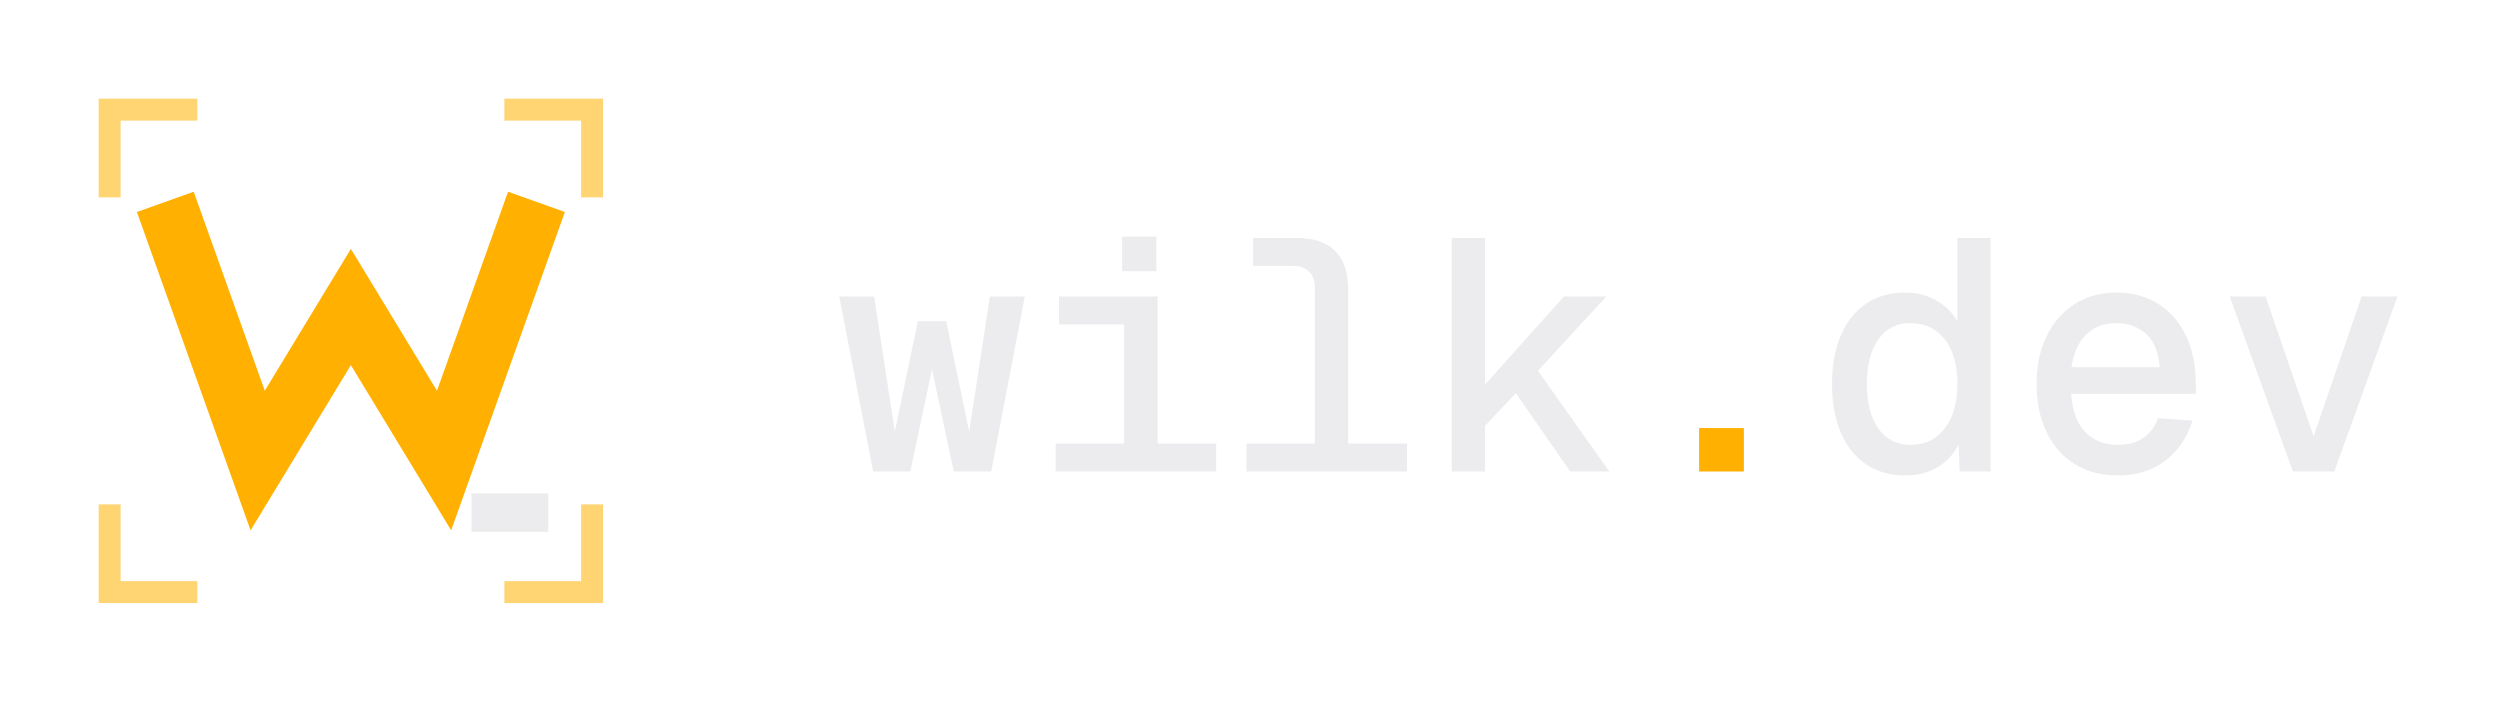
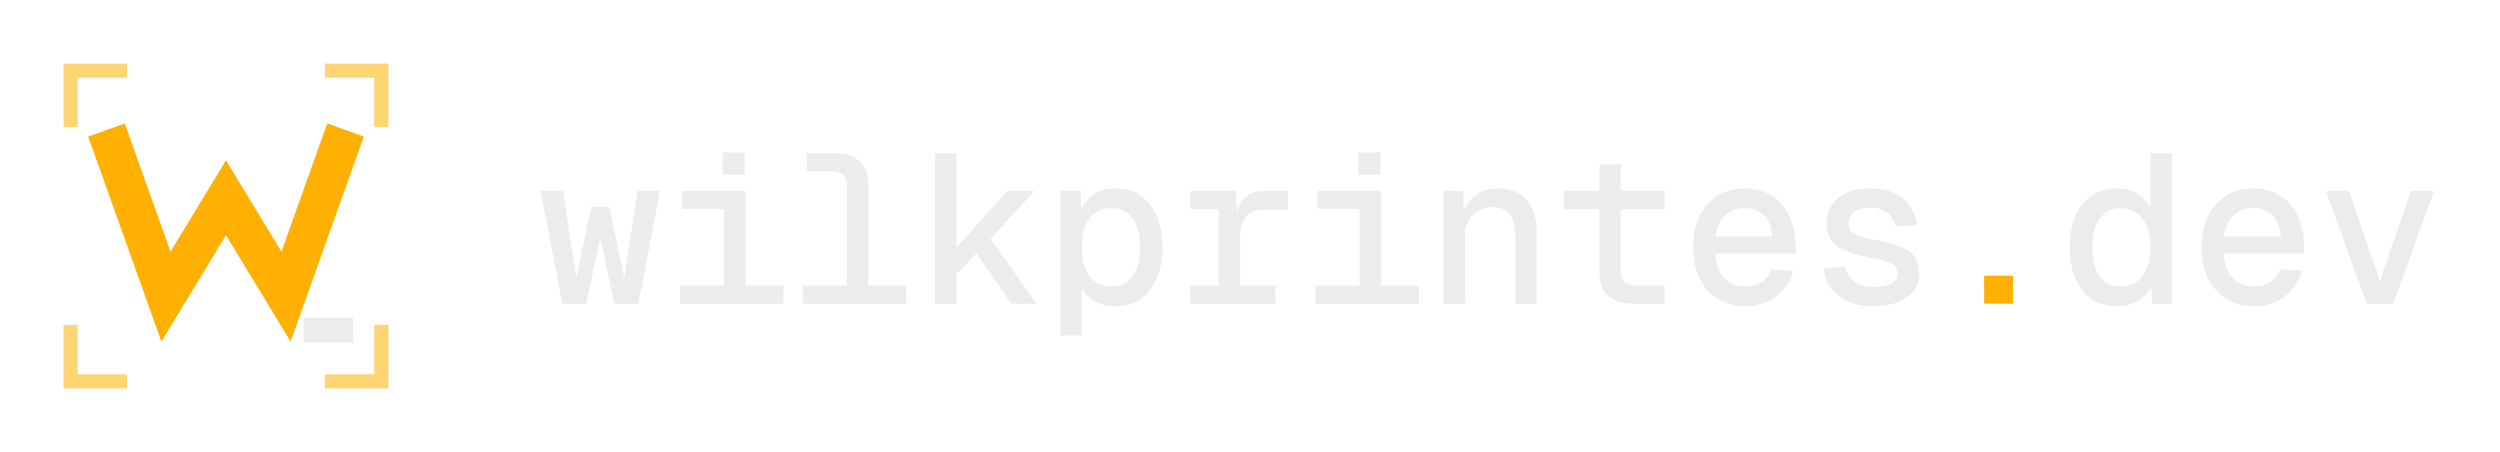
- <svg xmlns="http://www.w3.org/2000/svg" viewBox="0 0 228 64" width="912" height="256">
+ <svg xmlns="http://www.w3.org/2000/svg" viewBox="0 0 354 64" width="1416" height="256">
  <g fill="none" stroke="#ffb000" stroke-width="2" stroke-linecap="square" opacity="0.55">
    <path d="M10 17V10H17" />
    <path d="M47 10H54V17" />
    <path d="M54 47V54H47" />
    <path d="M17 54H10V47" />
  </g>
  <path d="M16 21L23.5 42L32 28L40.5 42L48 21" fill="none" stroke="#ffb000" stroke-width="5.5" stroke-linecap="square" stroke-linejoin="miter" stroke-miterlimit="10" />
  <rect x="43" y="45" width="7" height="3.5" fill="#ececee" />
-   <path d="M83.02 43L79.63 43L76.54 27.04L79.72 27.04L81.61 39.37L83.71 29.29L86.29 29.29L88.39 39.37L90.28 27.04L93.46 27.04L90.40 43L86.98 43L85 33.67L83.02 43Z" fill="#ececee" />
-   <path d="M102.52 43L96.28 43L96.28 40.45L102.52 40.45L102.52 28.21L103.93 29.59L96.58 29.59L96.58 27.04L105.58 27.04L105.58 40.45L110.92 40.45L110.92 43L105.58 43L102.52 43ZM105.46 24.73L102.34 24.73L102.34 21.58L105.46 21.58L105.46 24.73Z" fill="#ececee" />
-   <path d="M122.95 42.04L119.92 42.04L119.92 26.23Q119.92 25.30 119.39 24.78Q118.87 24.25 117.94 24.25L117.94 24.25L114.28 24.25L114.28 21.70L118.27 21.70Q120.58 21.70 121.77 22.89Q122.95 24.07 122.95 26.38L122.95 26.38L122.95 42.04ZM128.32 43L113.68 43L113.68 40.45L128.32 40.45L128.32 43Z" fill="#ececee" />
-   <path d="M135.43 43L132.40 43L132.40 21.70L135.43 21.70L135.43 35.08L142.63 27.04L146.50 27.04L140.26 33.82L146.77 43L143.20 43L138.25 35.86L135.43 38.83L135.43 43Z" fill="#ececee" />
-   <path d="M159.04 43L154.96 43L154.96 39.04L159.04 39.04L159.04 43Z" fill="#ffb000" />
-   <path d="M173.74 43.36L173.74 43.36Q171.70 43.36 170.20 42.35Q168.70 41.35 167.89 39.48Q167.08 37.60 167.08 35.02L167.08 35.02Q167.08 32.44 167.89 30.57Q168.70 28.69 170.20 27.69Q171.70 26.68 173.74 26.68L173.74 26.68Q175.06 26.68 176.11 27.16Q177.16 27.64 177.85 28.39Q178.54 29.14 178.81 30.01L178.81 30.01L178.51 30.64L178.51 21.70L181.54 21.70L181.54 43L178.72 43L178.57 39.19L178.96 39.70Q178.63 40.78 177.90 41.62Q177.16 42.46 176.11 42.91Q175.06 43.36 173.74 43.36ZM174.25 40.57L174.25 40.57Q175.57 40.57 176.51 39.90Q177.46 39.22 177.99 37.98Q178.51 36.73 178.51 35.02L178.51 35.02Q178.51 33.25 177.99 32.02Q177.46 30.79 176.50 30.13Q175.54 29.47 174.19 29.47L174.19 29.47Q172.36 29.47 171.31 30.94Q170.26 32.41 170.26 35.02L170.26 35.02Q170.26 37.60 171.31 39.09Q172.36 40.57 174.25 40.57Z" fill="#ececee" />
-   <path d="M193.15 43.36L193.15 43.36Q190.90 43.36 189.24 42.34Q187.57 41.32 186.66 39.43Q185.74 37.54 185.74 35.02L185.74 35.02Q185.74 32.50 186.66 30.64Q187.57 28.78 189.21 27.73Q190.84 26.68 193.06 26.68L193.06 26.68Q195.16 26.68 196.79 27.69Q198.43 28.69 199.34 30.57Q200.26 32.44 200.26 35.08L200.26 35.08L200.26 35.92L188.89 35.92Q189.04 38.20 190.16 39.38Q191.29 40.57 193.18 40.57L193.18 40.57Q194.59 40.57 195.52 39.90Q196.45 39.22 196.81 38.14L196.81 38.14L199.96 38.35Q199.27 40.63 197.50 41.99Q195.73 43.36 193.15 43.36ZM188.92 33.49L188.92 33.49L196.96 33.49Q196.81 31.45 195.73 30.46Q194.65 29.47 193.03 29.47L193.03 29.47Q191.35 29.47 190.28 30.49Q189.22 31.51 188.92 33.49Z" fill="#ececee" />
-   <path d="M212.89 43L209.11 43L203.35 27.04L206.62 27.04L211 39.79L215.38 27.04L218.65 27.04L212.89 43Z" fill="#ececee" />
+   <path d="M83.02 43L79.63 43L76.54 27.04L79.72 27.04L81.61 39.37L83.71 29.29L86.29 29.29L88.39 39.37L90.28 27.04L93.46 27.04L90.40 43L86.98 43L85 33.67" fill="#ececee" />
+   <path d="M110.92 43L96.28 43L96.28 40.45L102.52 40.45L102.52 29.59L96.58 29.59L96.58 27.04L105.58 27.04L105.58 40.45L110.92 40.45L110.92 43M105.46 24.73L102.34 24.73L102.34 21.58L105.46 21.58" fill="#ececee" />
+   <path d="M128.32 43L113.68 43L113.68 40.45L119.92 40.45L119.92 26.23Q119.92 25.30 119.41 24.78Q118.90 24.25 117.94 24.25L114.28 24.25L114.28 21.70L118.27 21.70Q122.95 21.70 122.95 26.38L122.95 40.45L128.32 40.45" fill="#ececee" />
+   <path d="M135.43 43L132.40 43L132.40 21.70L135.43 21.70L135.43 35.08L142.63 27.04L146.50 27.04L140.26 33.82L146.77 43L143.20 43L138.25 35.86L135.43 38.83" fill="#ececee" />
+   <path d="M153.19 47.50L150.16 47.50L150.16 27.04L153.04 27.04L153.07 29.62Q153.79 28.18 155.03 27.43Q156.28 26.68 157.93 26.68Q160.24 26.68 161.71 27.84Q163.18 28.99 163.90 30.88Q164.62 32.77 164.62 35.02Q164.62 37.27 163.90 39.16Q163.18 41.05 161.71 42.20Q160.24 43.36 157.93 43.36Q156.34 43.36 155.09 42.70Q153.85 42.04 153.19 40.87L153.19 47.50M157.36 40.57Q159.28 40.57 160.36 39.13Q161.44 37.69 161.44 35.02Q161.44 32.35 160.36 30.91Q159.28 29.47 157.36 29.47Q155.47 29.47 154.33 30.87Q153.19 32.26 153.19 35.02Q153.19 37.78 154.31 39.17Q155.44 40.57 157.36 40.57" fill="#ececee" />
+   <path d="M180.58 43L168.52 43L168.52 40.45L172.57 40.45L172.57 29.59L168.52 29.59L168.52 27.04L174.97 27.04L175.15 30.16Q175.93 27.04 178.99 27.04L182.38 27.04L182.38 29.68L179.11 29.68Q175.60 29.68 175.60 33.52L175.60 40.45L180.58 40.45" fill="#ececee" />
+   <path d="M200.92 43L186.28 43L186.28 40.45L192.52 40.45L192.52 29.59L186.58 29.59L186.58 27.04L195.58 27.04L195.58 40.45L200.92 40.45L200.92 43M195.46 24.73L192.34 24.73L192.34 21.58L195.46 21.58" fill="#ececee" />
+   <path d="M207.43 43L204.40 43L204.40 27.04L207.19 27.04L207.25 29.92Q207.88 28.27 209.23 27.48Q210.58 26.68 212.26 26.68Q214.03 26.68 215.22 27.48Q216.40 28.27 217 29.63Q217.60 31 217.60 32.71L217.60 43L214.57 43L214.57 33.49Q214.57 29.32 211.39 29.32Q209.74 29.32 208.59 30.40Q207.43 31.48 207.43 33.55" fill="#ececee" />
+   <path d="M235.72 43L231.28 43Q226.48 43 226.48 38.41L226.48 29.59L221.44 29.59L221.44 27.04L226.48 27.04L226.48 23.29L229.51 23.29L229.51 27.04L235.72 27.04L235.72 29.59L229.51 29.59L229.51 38.26Q229.51 40.45 231.61 40.45L235.72 40.45" fill="#ececee" />
+   <path d="M247.15 43.36Q244.90 43.36 243.24 42.33Q241.57 41.29 240.66 39.41Q239.74 37.54 239.74 35.02Q239.74 32.50 240.64 30.63Q241.54 28.75 243.19 27.71Q244.84 26.68 247.06 26.68Q249.16 26.68 250.79 27.67Q252.43 28.66 253.34 30.55Q254.26 32.44 254.26 35.08L254.26 35.92L242.89 35.92Q243.04 38.23 244.16 39.40Q245.29 40.57 247.18 40.57Q248.59 40.57 249.52 39.91Q250.45 39.25 250.81 38.14L253.96 38.35Q253.27 40.63 251.50 41.99Q249.73 43.36 247.15 43.36M242.92 33.49L250.96 33.49Q250.81 31.45 249.73 30.46Q248.65 29.47 247.03 29.47Q245.35 29.47 244.27 30.49Q243.19 31.51 242.92 33.49" fill="#ececee" />
+   <path d="M265.24 43.36Q263.11 43.36 261.58 42.64Q260.05 41.92 259.21 40.70Q258.37 39.49 258.25 37.99L261.34 37.81Q261.58 39.13 262.54 39.88Q263.50 40.63 265.27 40.63Q266.89 40.63 267.77 40.18Q268.66 39.73 268.66 38.77Q268.66 38.17 268.36 37.77Q268.06 37.36 267.24 37.08Q266.41 36.79 264.82 36.49Q262.45 36.07 261.10 35.42Q259.75 34.78 259.19 33.85Q258.64 32.92 258.64 31.57Q258.64 29.47 260.21 28.08Q261.79 26.68 264.85 26.68Q266.98 26.68 268.38 27.40Q269.77 28.12 270.54 29.30Q271.30 30.49 271.51 31.87L268.42 32.05Q268.18 30.88 267.26 30.15Q266.35 29.41 264.85 29.41Q263.23 29.41 262.50 30.04Q261.76 30.67 261.76 31.57Q261.76 32.65 262.60 33.13Q263.44 33.61 265.60 34Q268.03 34.42 269.37 35.02Q270.70 35.62 271.23 36.52Q271.75 37.42 271.75 38.74Q271.75 40.90 269.95 42.13Q268.15 43.36 265.24 43.36" fill="#ececee" />
+   <path d="M285.04 43L280.96 43L280.96 39.04L285.04 39.04" fill="#ffb000" />
+   <path d="M299.74 43.36Q296.68 43.36 294.88 41.13Q293.08 38.89 293.08 35.02Q293.08 31.15 294.88 28.91Q296.68 26.68 299.74 26.68Q301.42 26.68 302.67 27.46Q303.91 28.24 304.51 29.29L304.51 21.70L307.54 21.70L307.54 43L304.72 43L304.63 40.57Q303.94 41.83 302.69 42.59Q301.45 43.36 299.74 43.36M300.25 40.57Q302.23 40.57 303.37 39.09Q304.51 37.60 304.51 35.02Q304.51 32.41 303.36 30.94Q302.20 29.47 300.19 29.47Q298.36 29.47 297.31 30.94Q296.26 32.41 296.26 35.02Q296.26 37.60 297.31 39.09Q298.36 40.57 300.25 40.57" fill="#ececee" />
+   <path d="M319.15 43.36Q316.90 43.36 315.24 42.33Q313.57 41.29 312.65 39.41Q311.74 37.54 311.74 35.02Q311.74 32.50 312.64 30.63Q313.54 28.75 315.19 27.71Q316.84 26.68 319.06 26.68Q321.16 26.68 322.80 27.67Q324.43 28.66 325.35 30.55Q326.26 32.44 326.26 35.08L326.26 35.92L314.89 35.92Q315.04 38.23 316.17 39.40Q317.29 40.57 319.18 40.57Q320.59 40.57 321.52 39.91Q322.45 39.25 322.81 38.14L325.96 38.35Q325.27 40.63 323.50 41.99Q321.73 43.36 319.15 43.36M314.92 33.49L322.96 33.49Q322.81 31.45 321.73 30.46Q320.65 29.47 319.03 29.47Q317.35 29.47 316.27 30.49Q315.19 31.51 314.92 33.49" fill="#ececee" />
+   <path d="M338.89 43L335.11 43L329.35 27.04L332.62 27.04L337 39.79L341.38 27.04L344.65 27.04" fill="#ececee" />
</svg>
